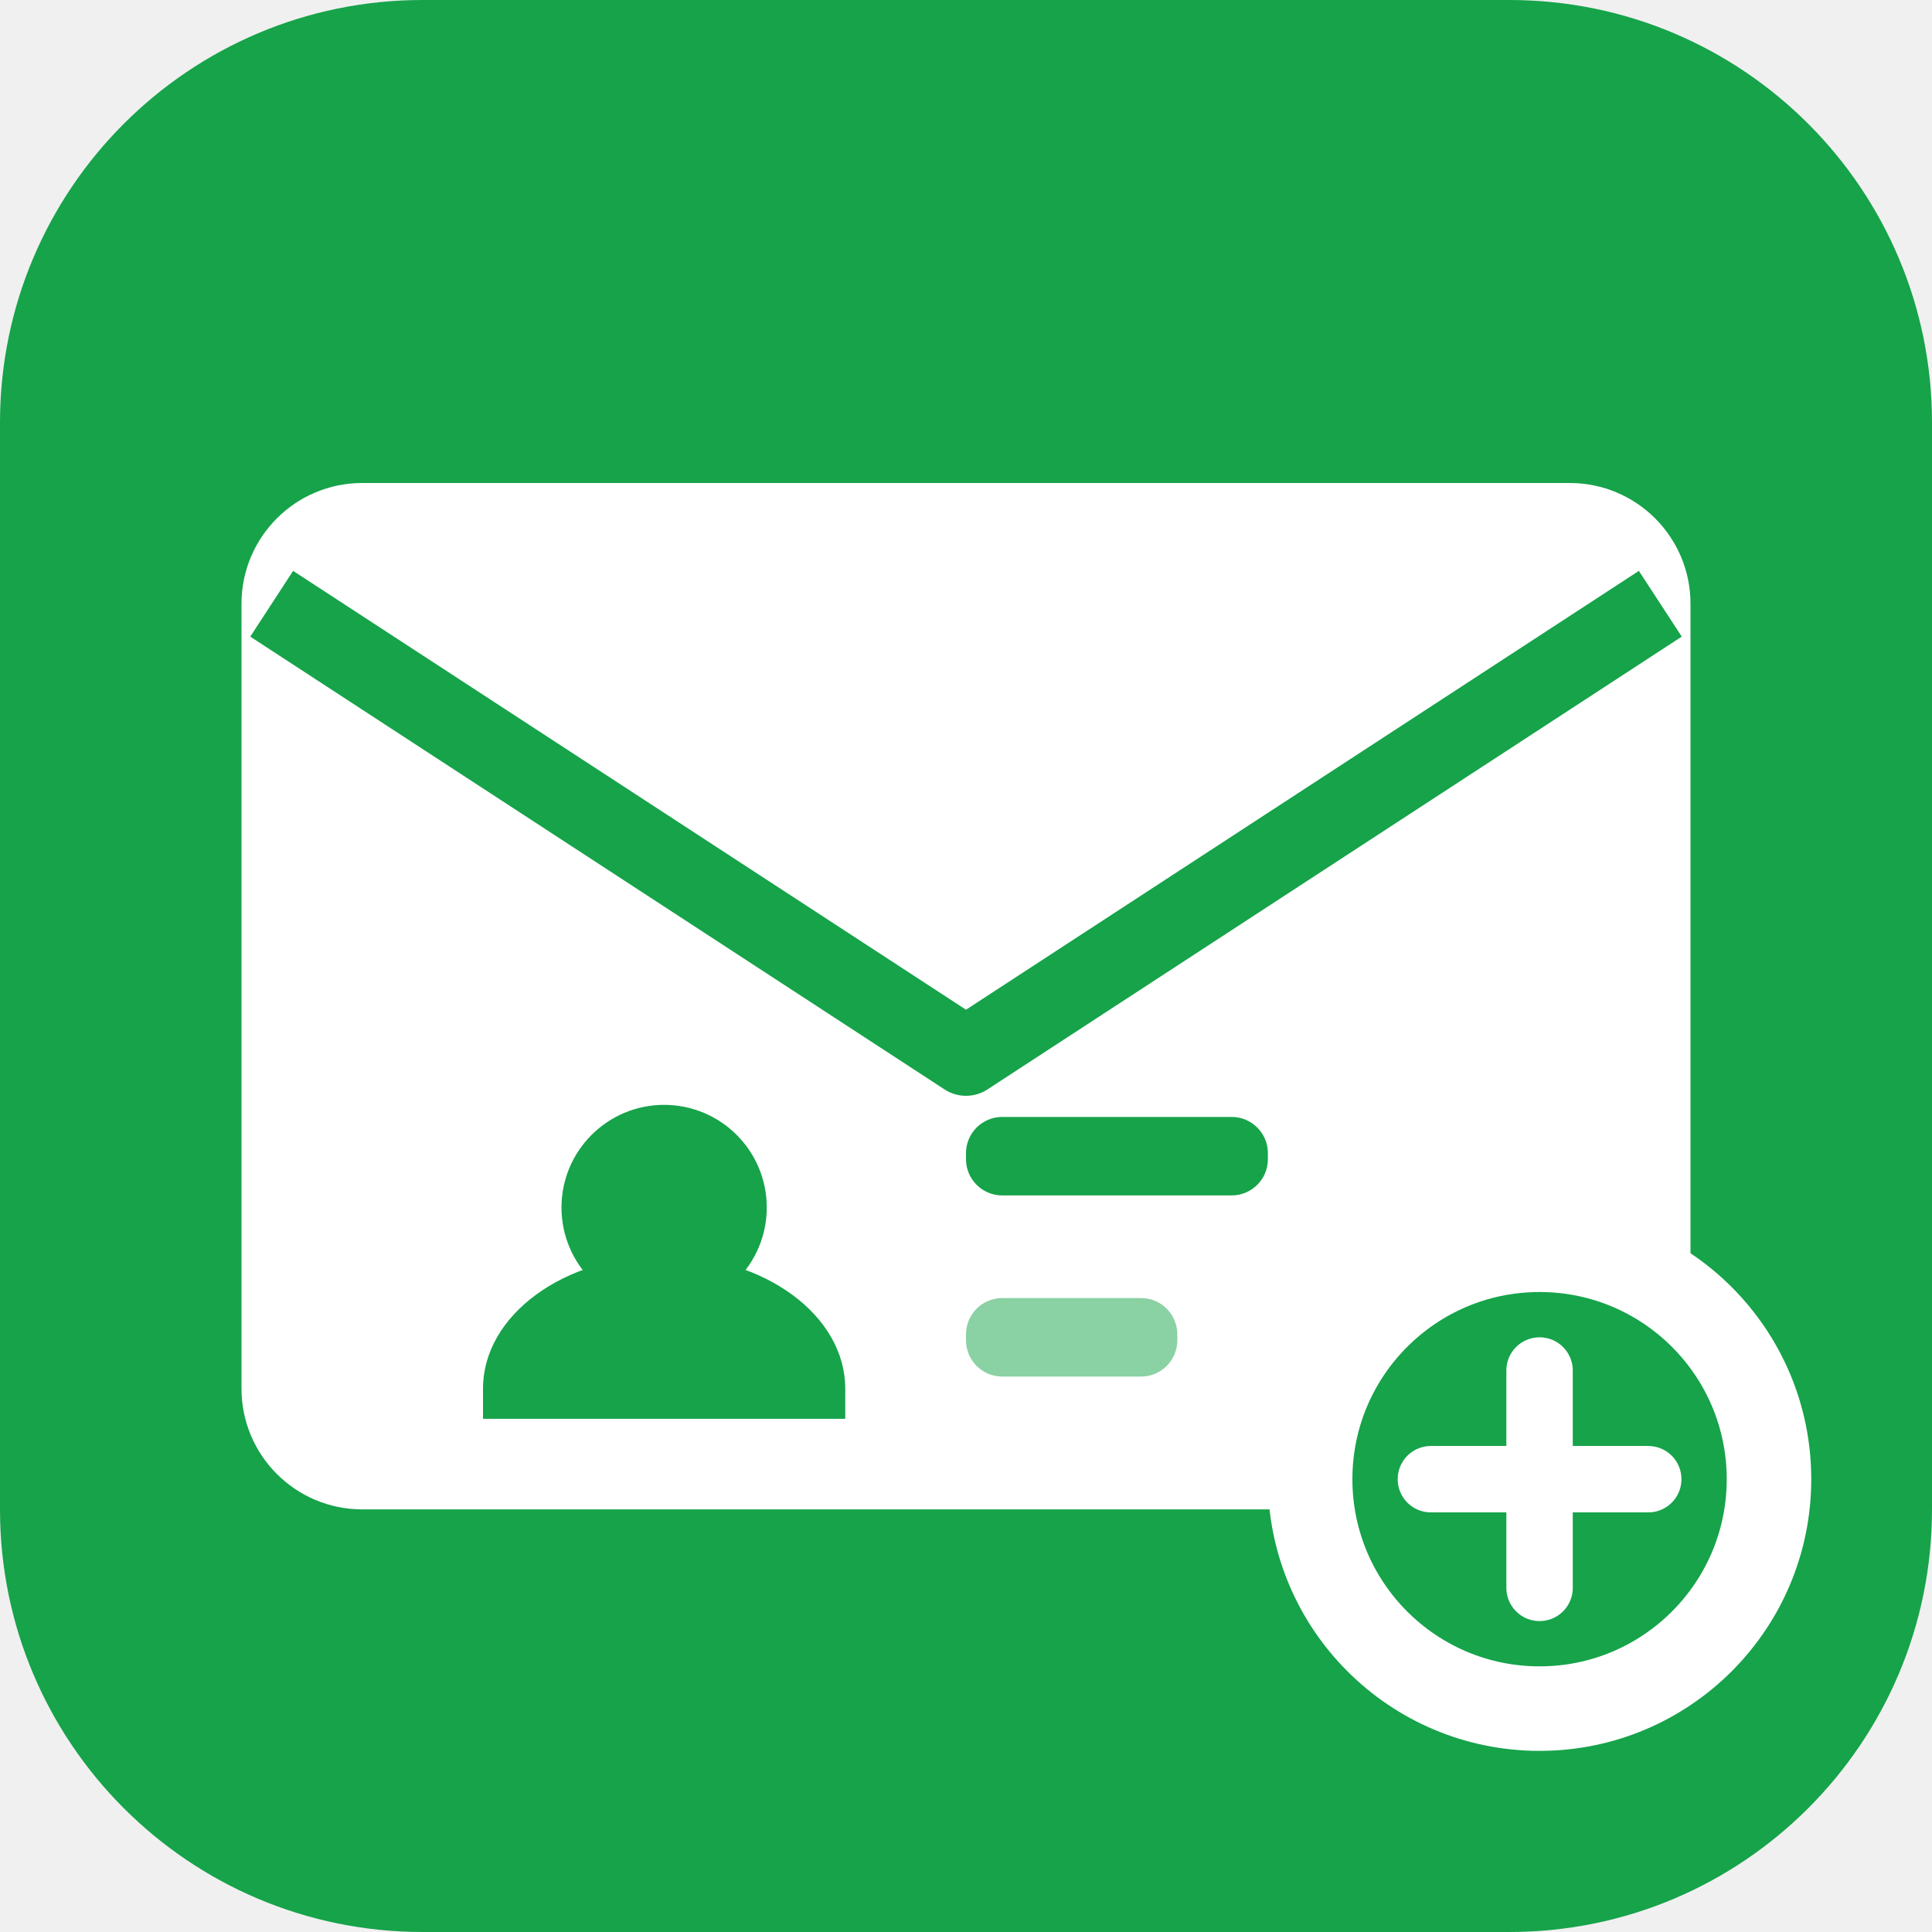
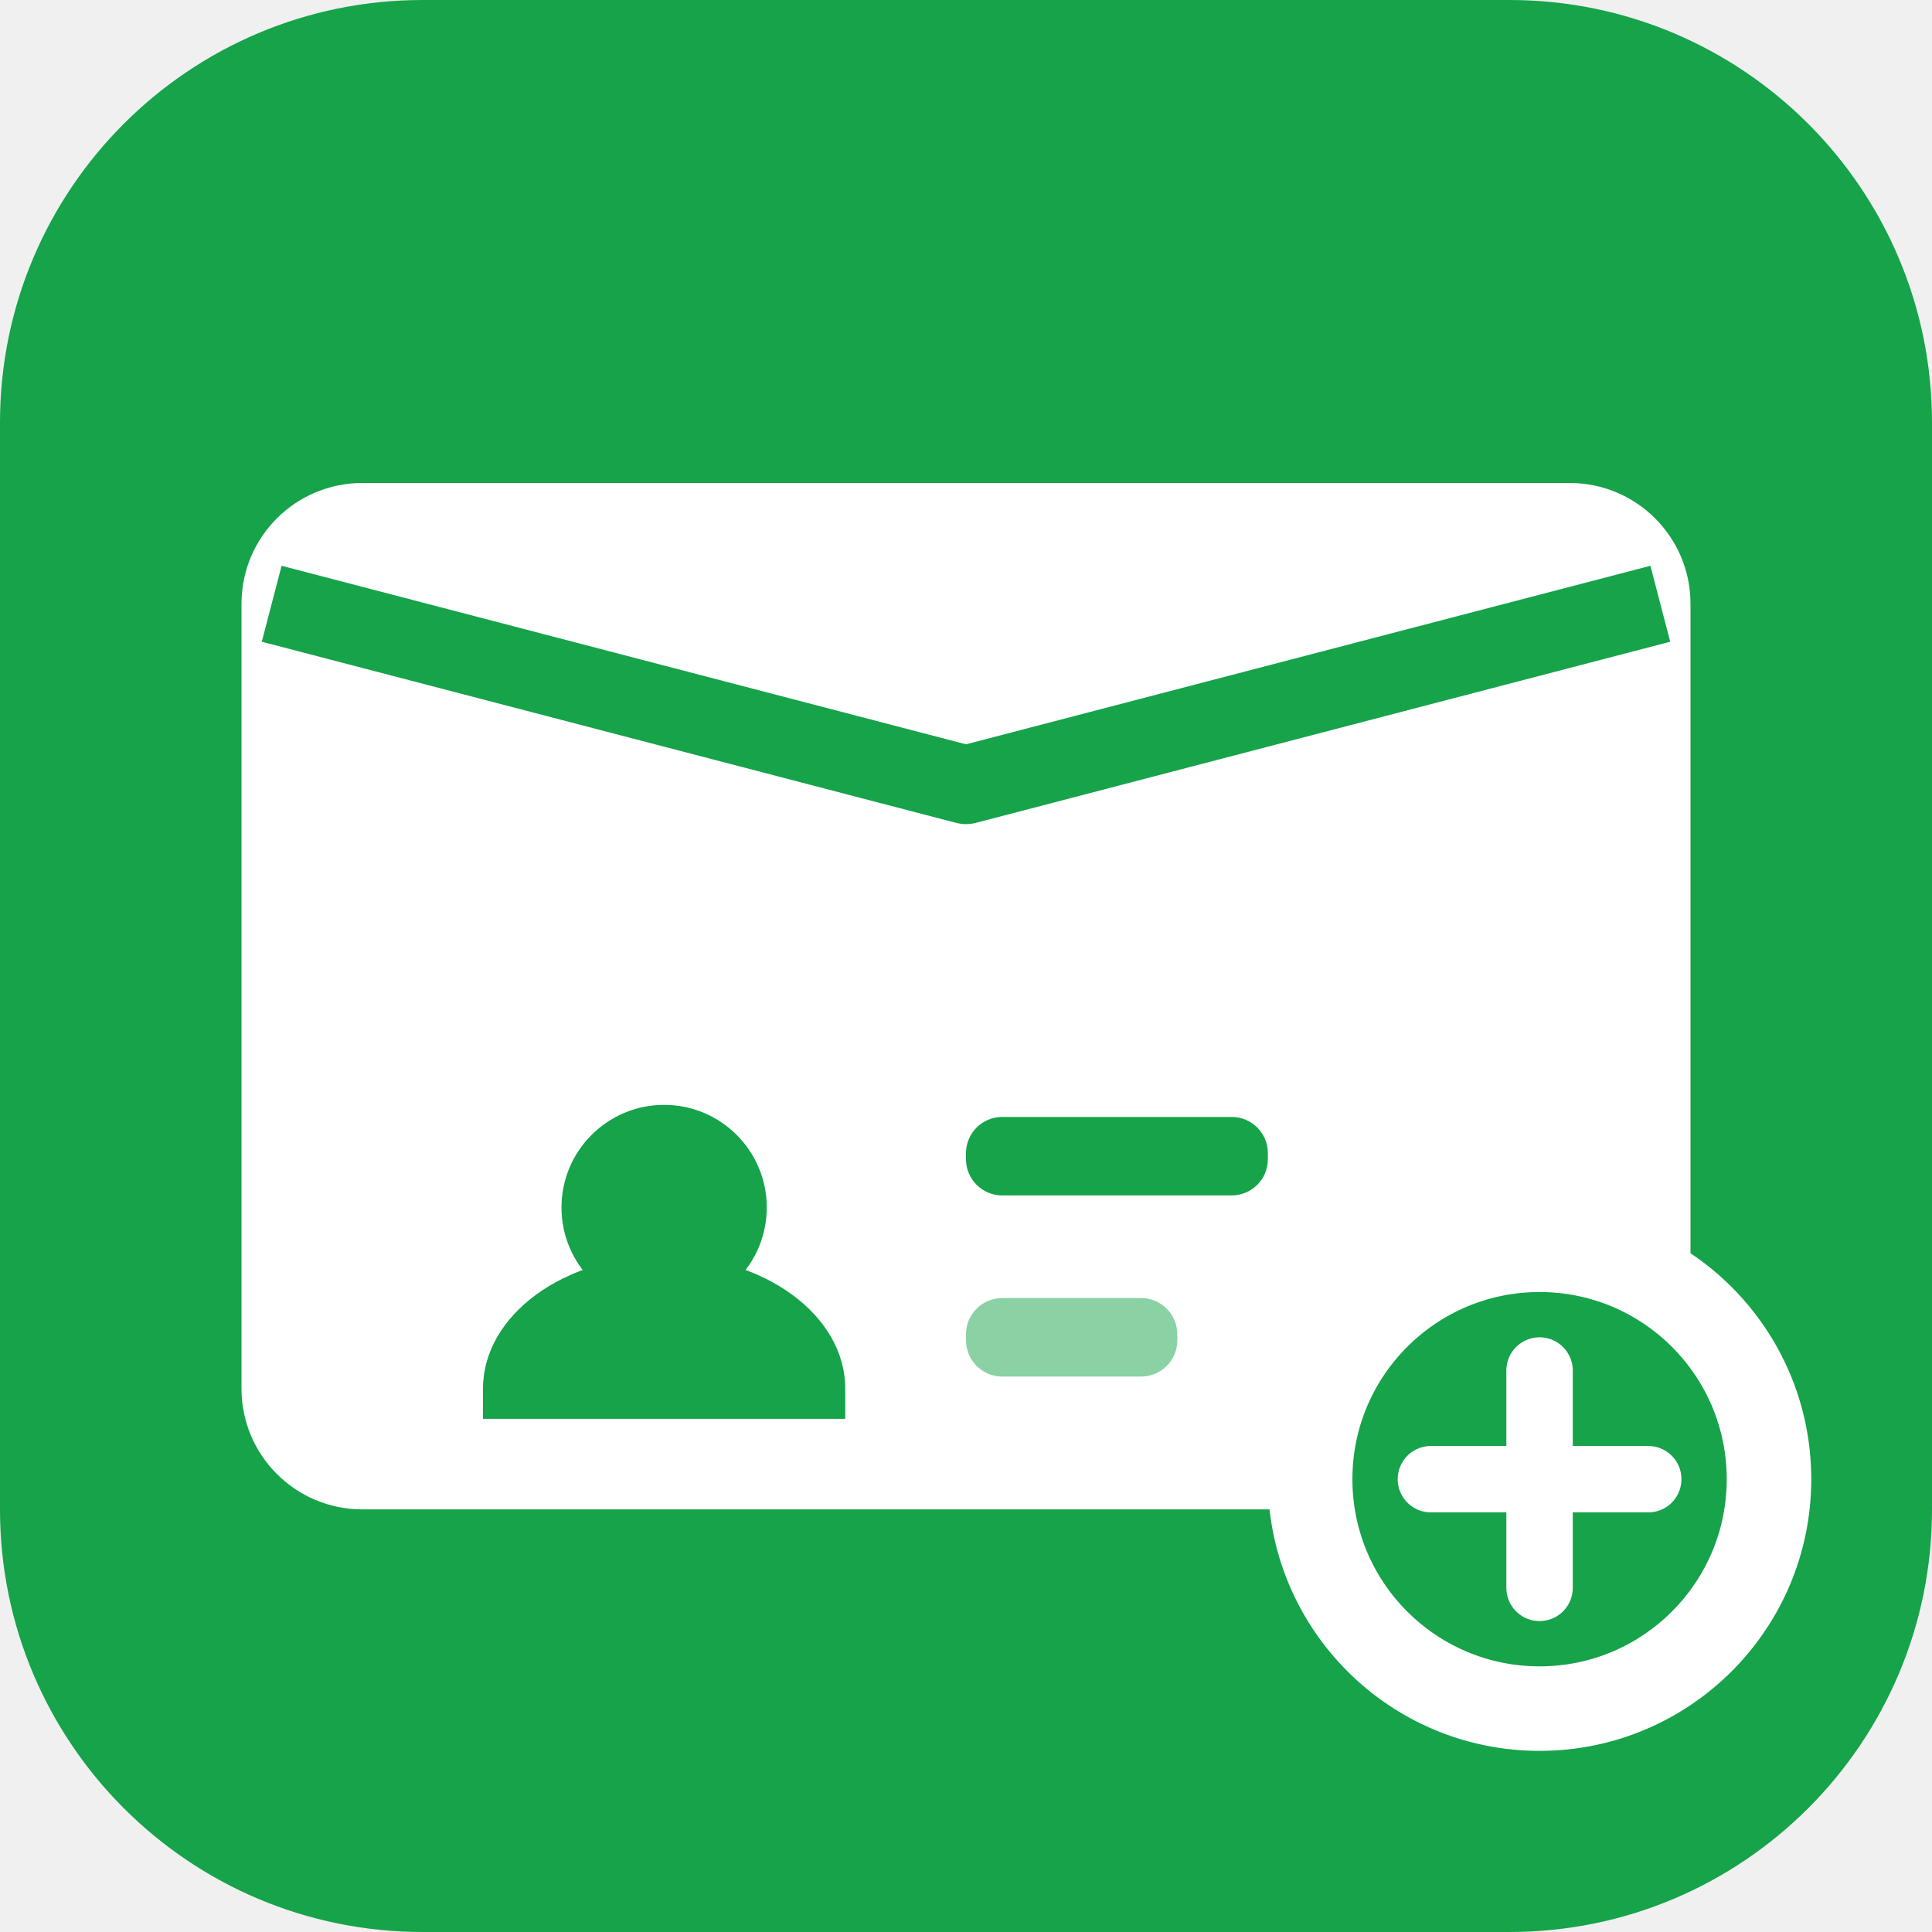
<svg xmlns="http://www.w3.org/2000/svg" viewBox="0 0 32 32">
  <rect width="32" height="32" rx="7" fill="#16a34a" />
  <rect x="4" y="8" width="24" height="17" rx="2" fill="#fff" />
-   <path d="M4.5 10 L16 17.5 L27.5 10" fill="none" stroke="#16a34a" stroke-width="1.3" stroke-linejoin="round" />
+   <path d="M4.5 10 L16 13 L27.5 10" fill="none" stroke="#16a34a" stroke-width="1.3" stroke-linejoin="round" />
  <circle cx="11" cy="20" r="1.7" fill="#16a34a" />
  <path d="M8 23 a3 2.2 0 0 1 6 0 v0.5 h-6 Z" fill="#16a34a" />
  <rect x="16" y="18.5" width="5" height="1.3" rx="0.6" fill="#16a34a" />
  <rect x="16" y="21.5" width="3.5" height="1.3" rx="0.6" fill="#16a34a" opacity="0.5" />
  <circle cx="25.5" cy="24.5" r="3.8" fill="#16a34a" stroke="#fff" stroke-width="1.4" />
  <path d="M25.5 22.7 v3.6 M23.7 24.5 h3.6" stroke="#fff" stroke-width="1.1" stroke-linecap="round" />
</svg>
